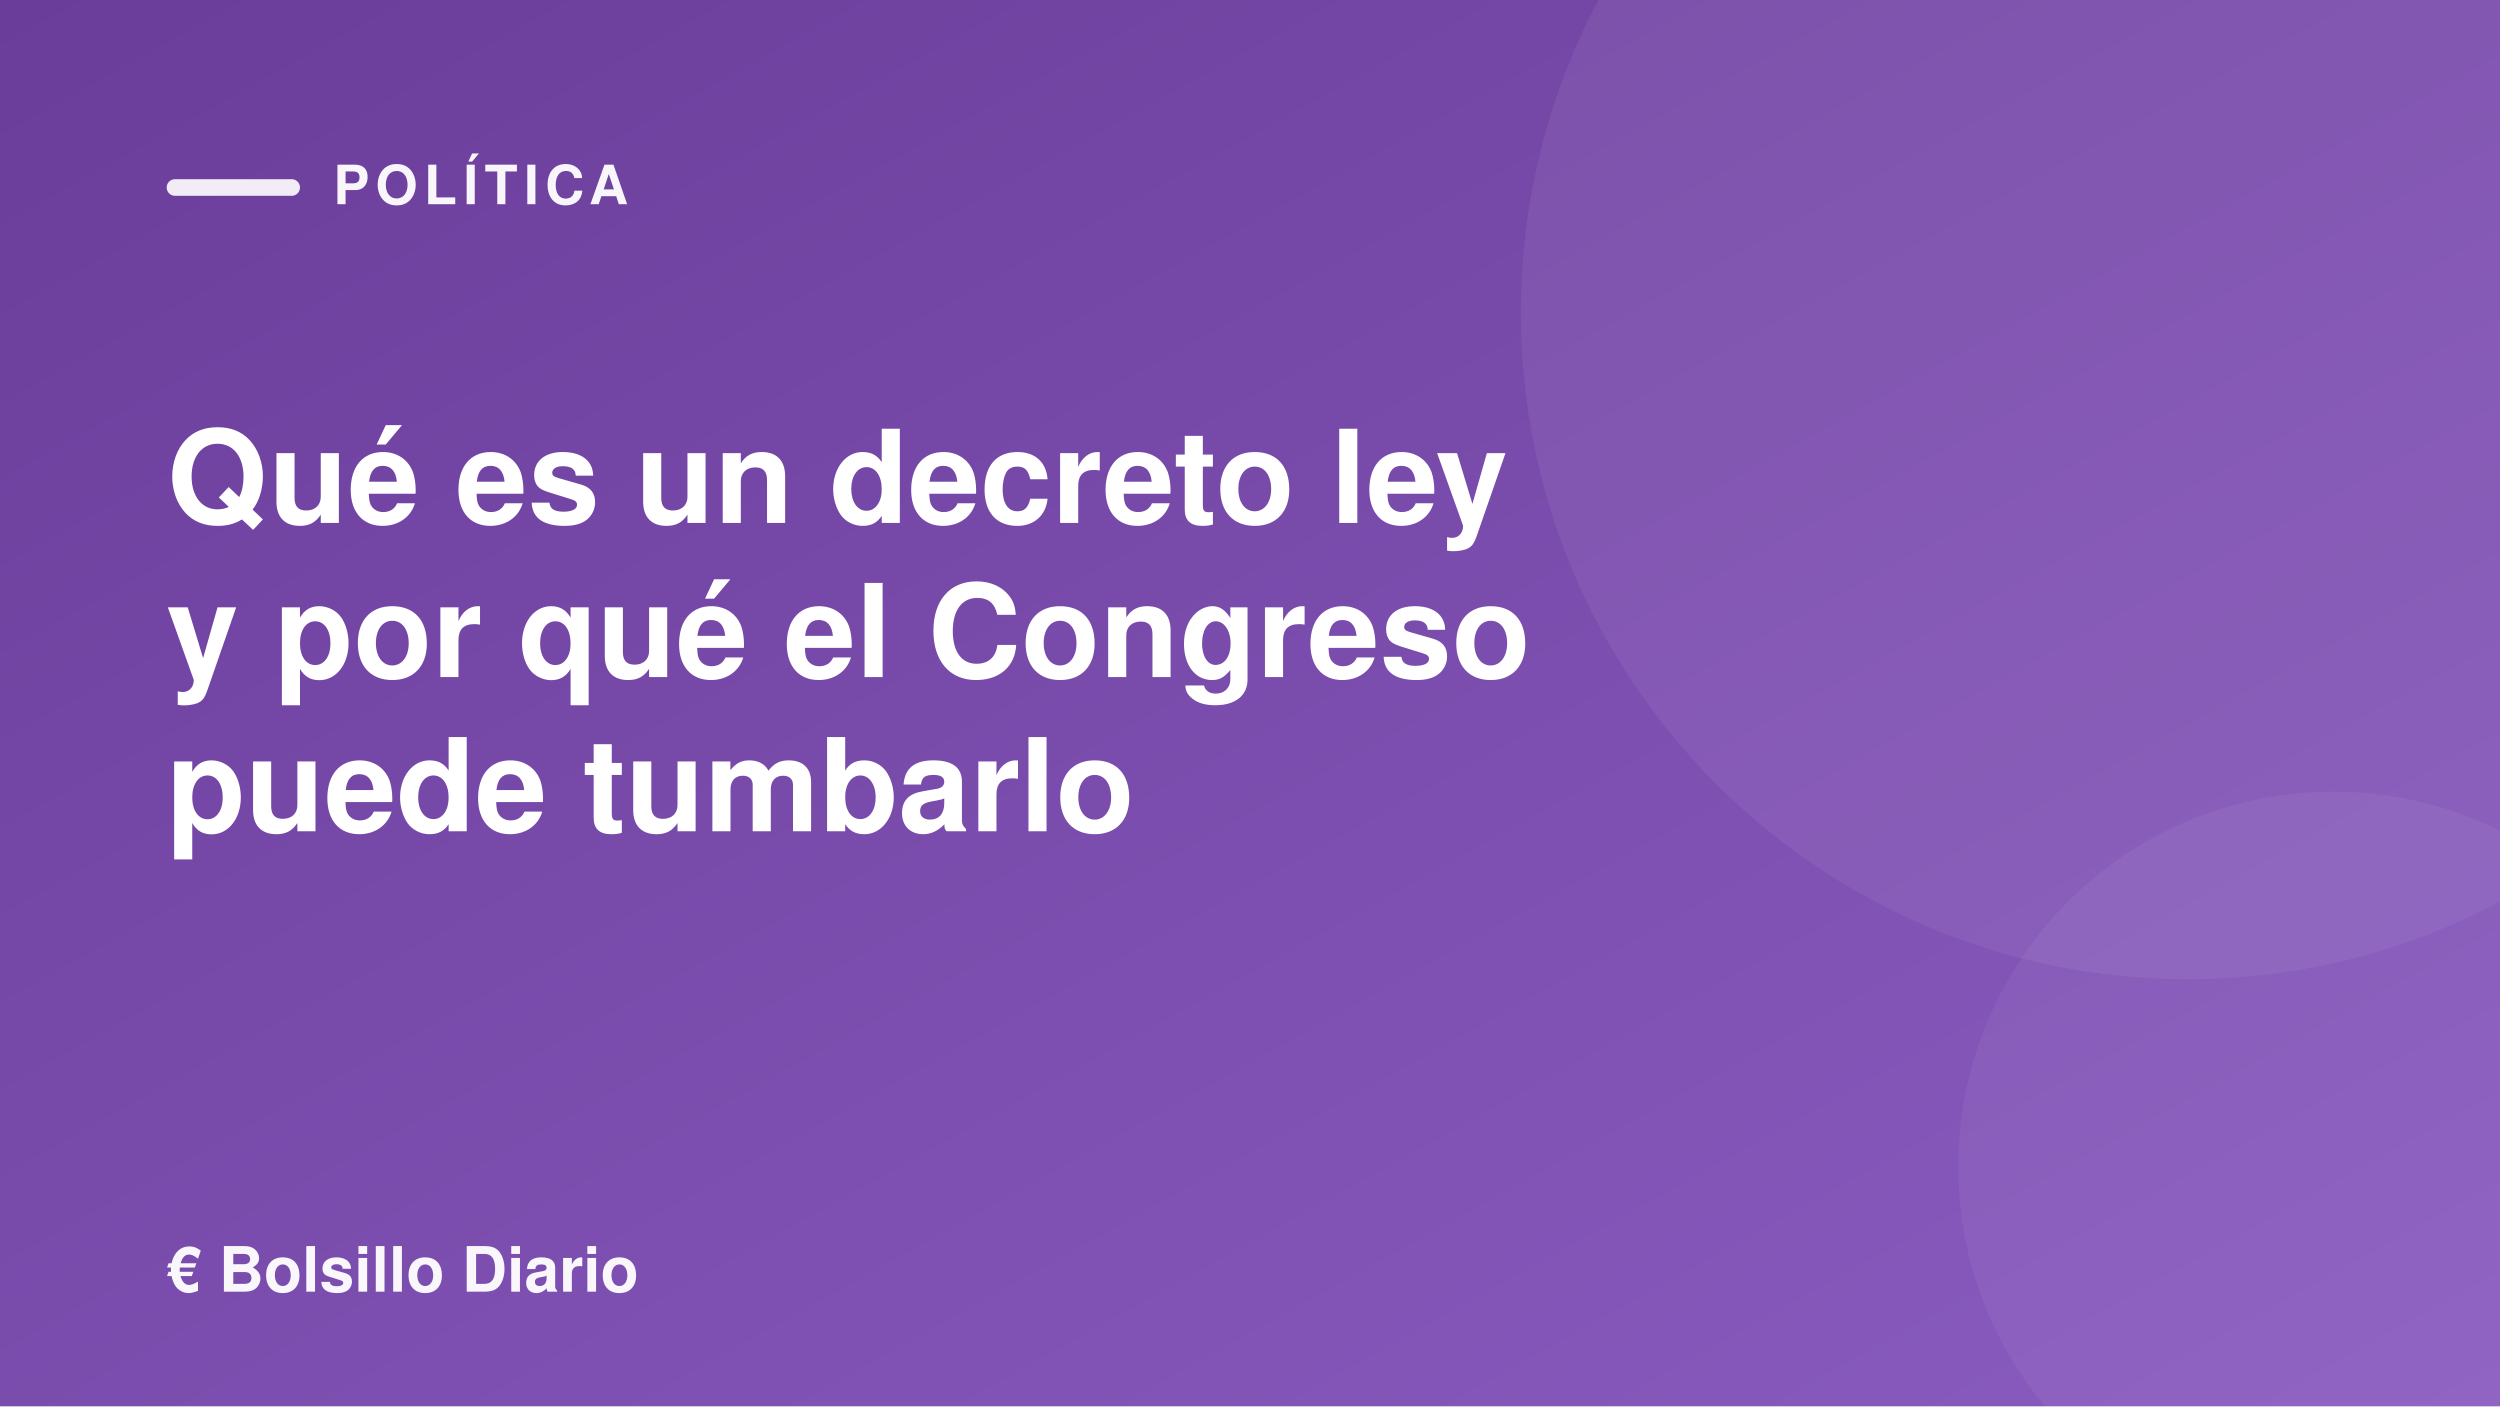
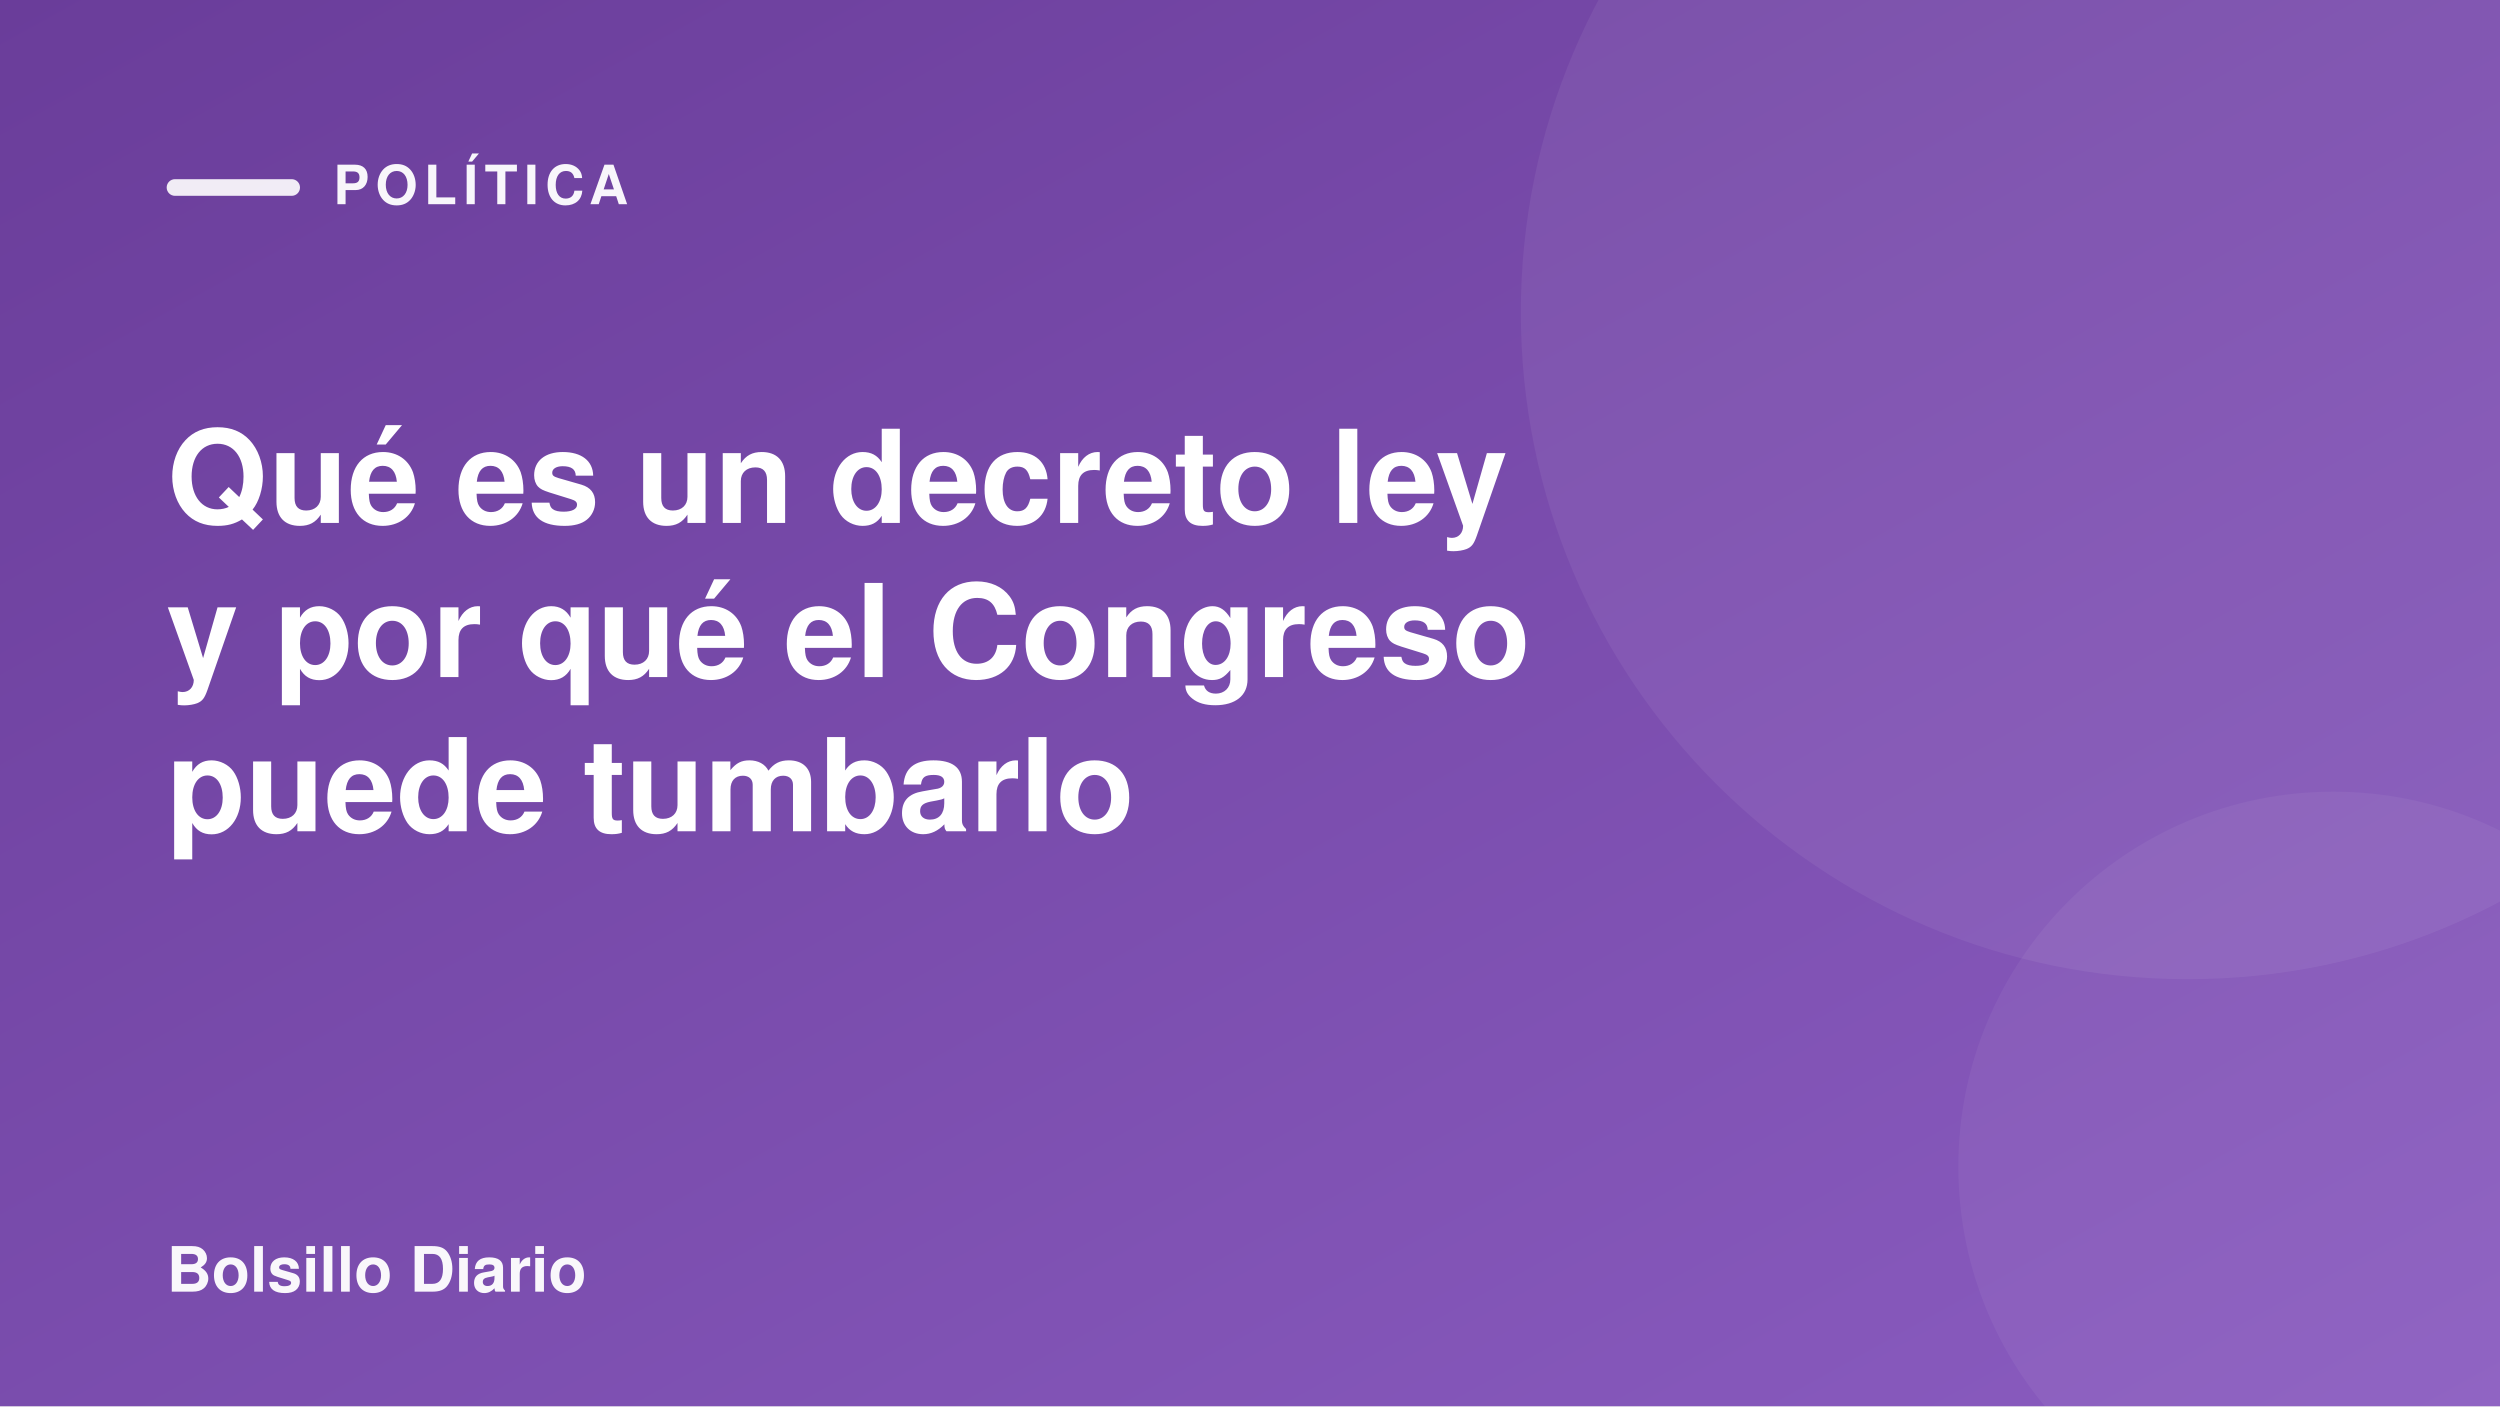
<svg xmlns="http://www.w3.org/2000/svg" viewBox="0 0 1200 675" role="img" aria-label="Qué es un decreto ley y por qué el Congreso puede tumbarlo">
  <defs>
    <linearGradient id="g" x1="0" y1="0" x2="1" y2="1">
      <stop offset="0" stop-color="#6a3d9a" />
      <stop offset="1" stop-color="#8a5cc0" />
    </linearGradient>
  </defs>
  <rect width="1200" height="675" fill="url(#g)" />
  <circle cx="1050" cy="150" r="320" fill="#ffffff" opacity="0.06" />
  <circle cx="1120" cy="560" r="180" fill="#ffffff" opacity="0.05" />
  <rect x="80" y="86" width="64" height="8" rx="4" fill="#ffffff" opacity="0.9" />
  <text x="160" y="98" font-family="Helvetica, Arial, sans-serif" font-size="26" font-weight="700" letter-spacing="3" fill="#ffffff" opacity="0.95">POLÍTICA</text>
  <text font-family="Helvetica, Arial, sans-serif" font-size="62" font-weight="800" fill="#ffffff">
    <tspan x="80" y="251">Qué es un decreto ley</tspan>
    <tspan x="80" y="325">y por qué el Congreso</tspan>
    <tspan x="80" y="399">puede tumbarlo</tspan>
  </text>
-   <text x="80" y="620" font-family="Helvetica, Arial, sans-serif" font-size="30" font-weight="800" fill="#ffffff" opacity="0.95">€ Bolsillo Diario</text>
+   <text x="80" y="620" font-family="Helvetica, Arial, sans-serif" font-size="30" font-weight="800" fill="#ffffff" opacity="0.95">Bolsillo Diario</text>
</svg>
